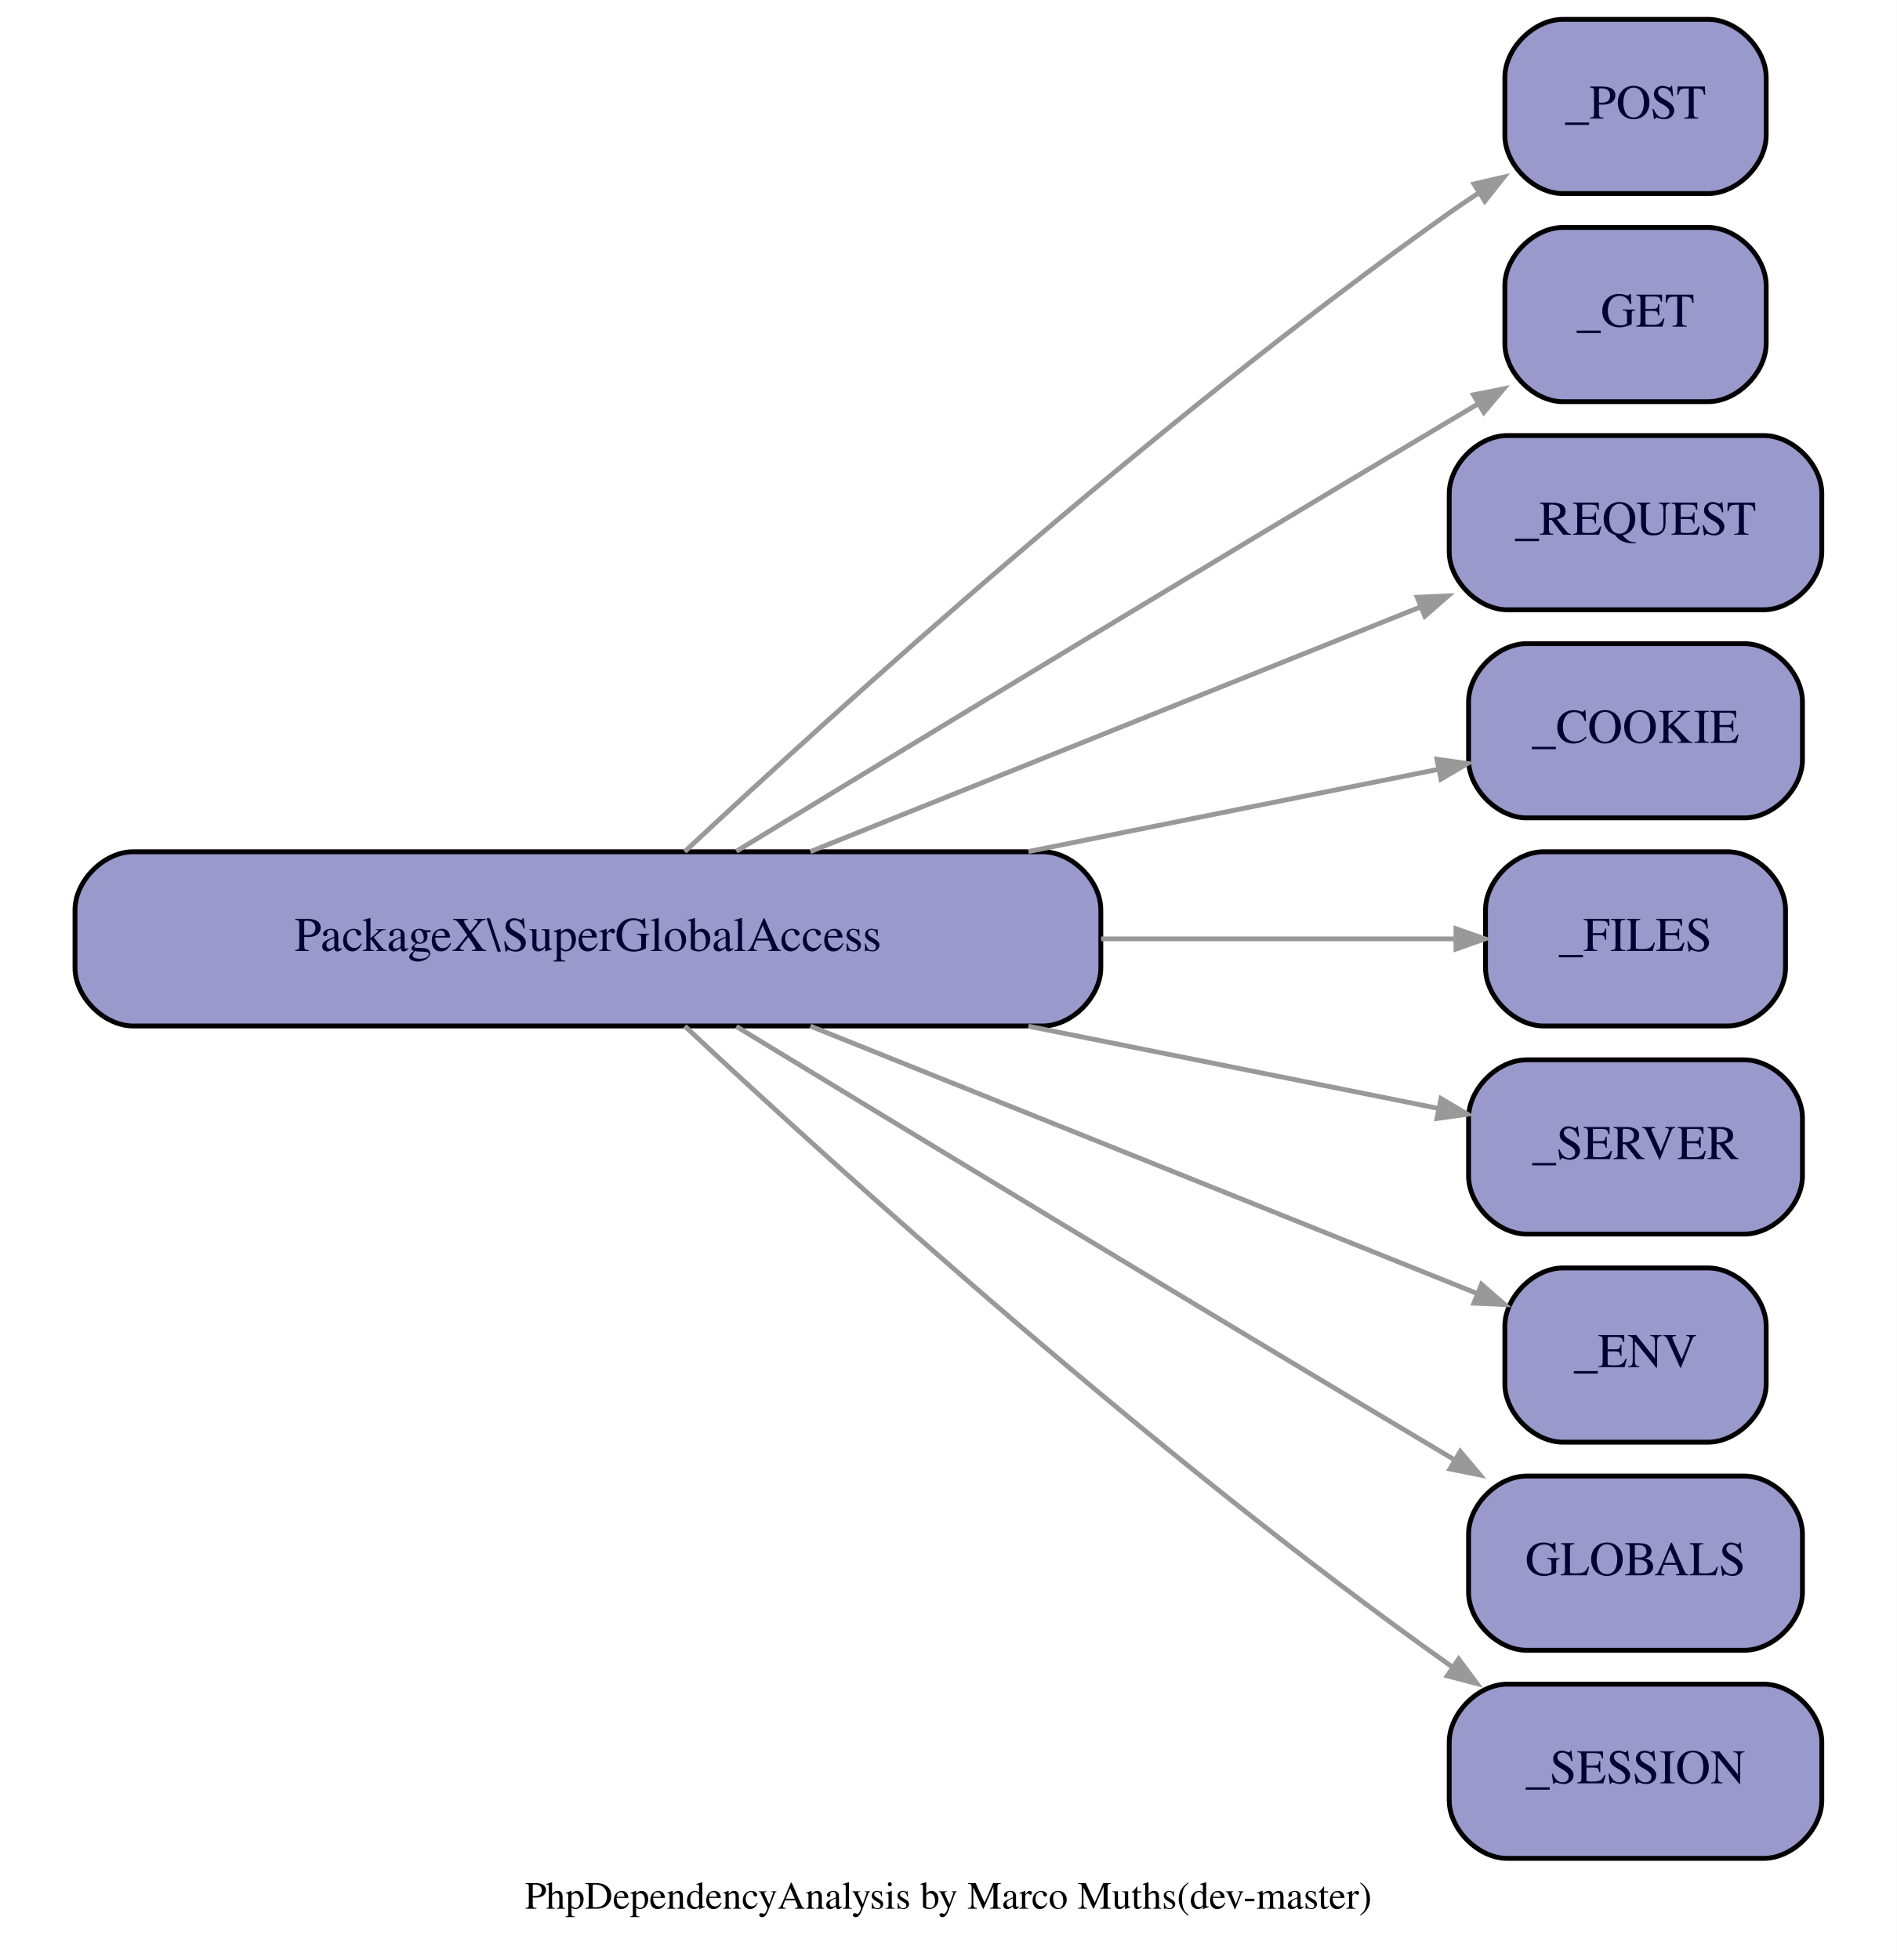
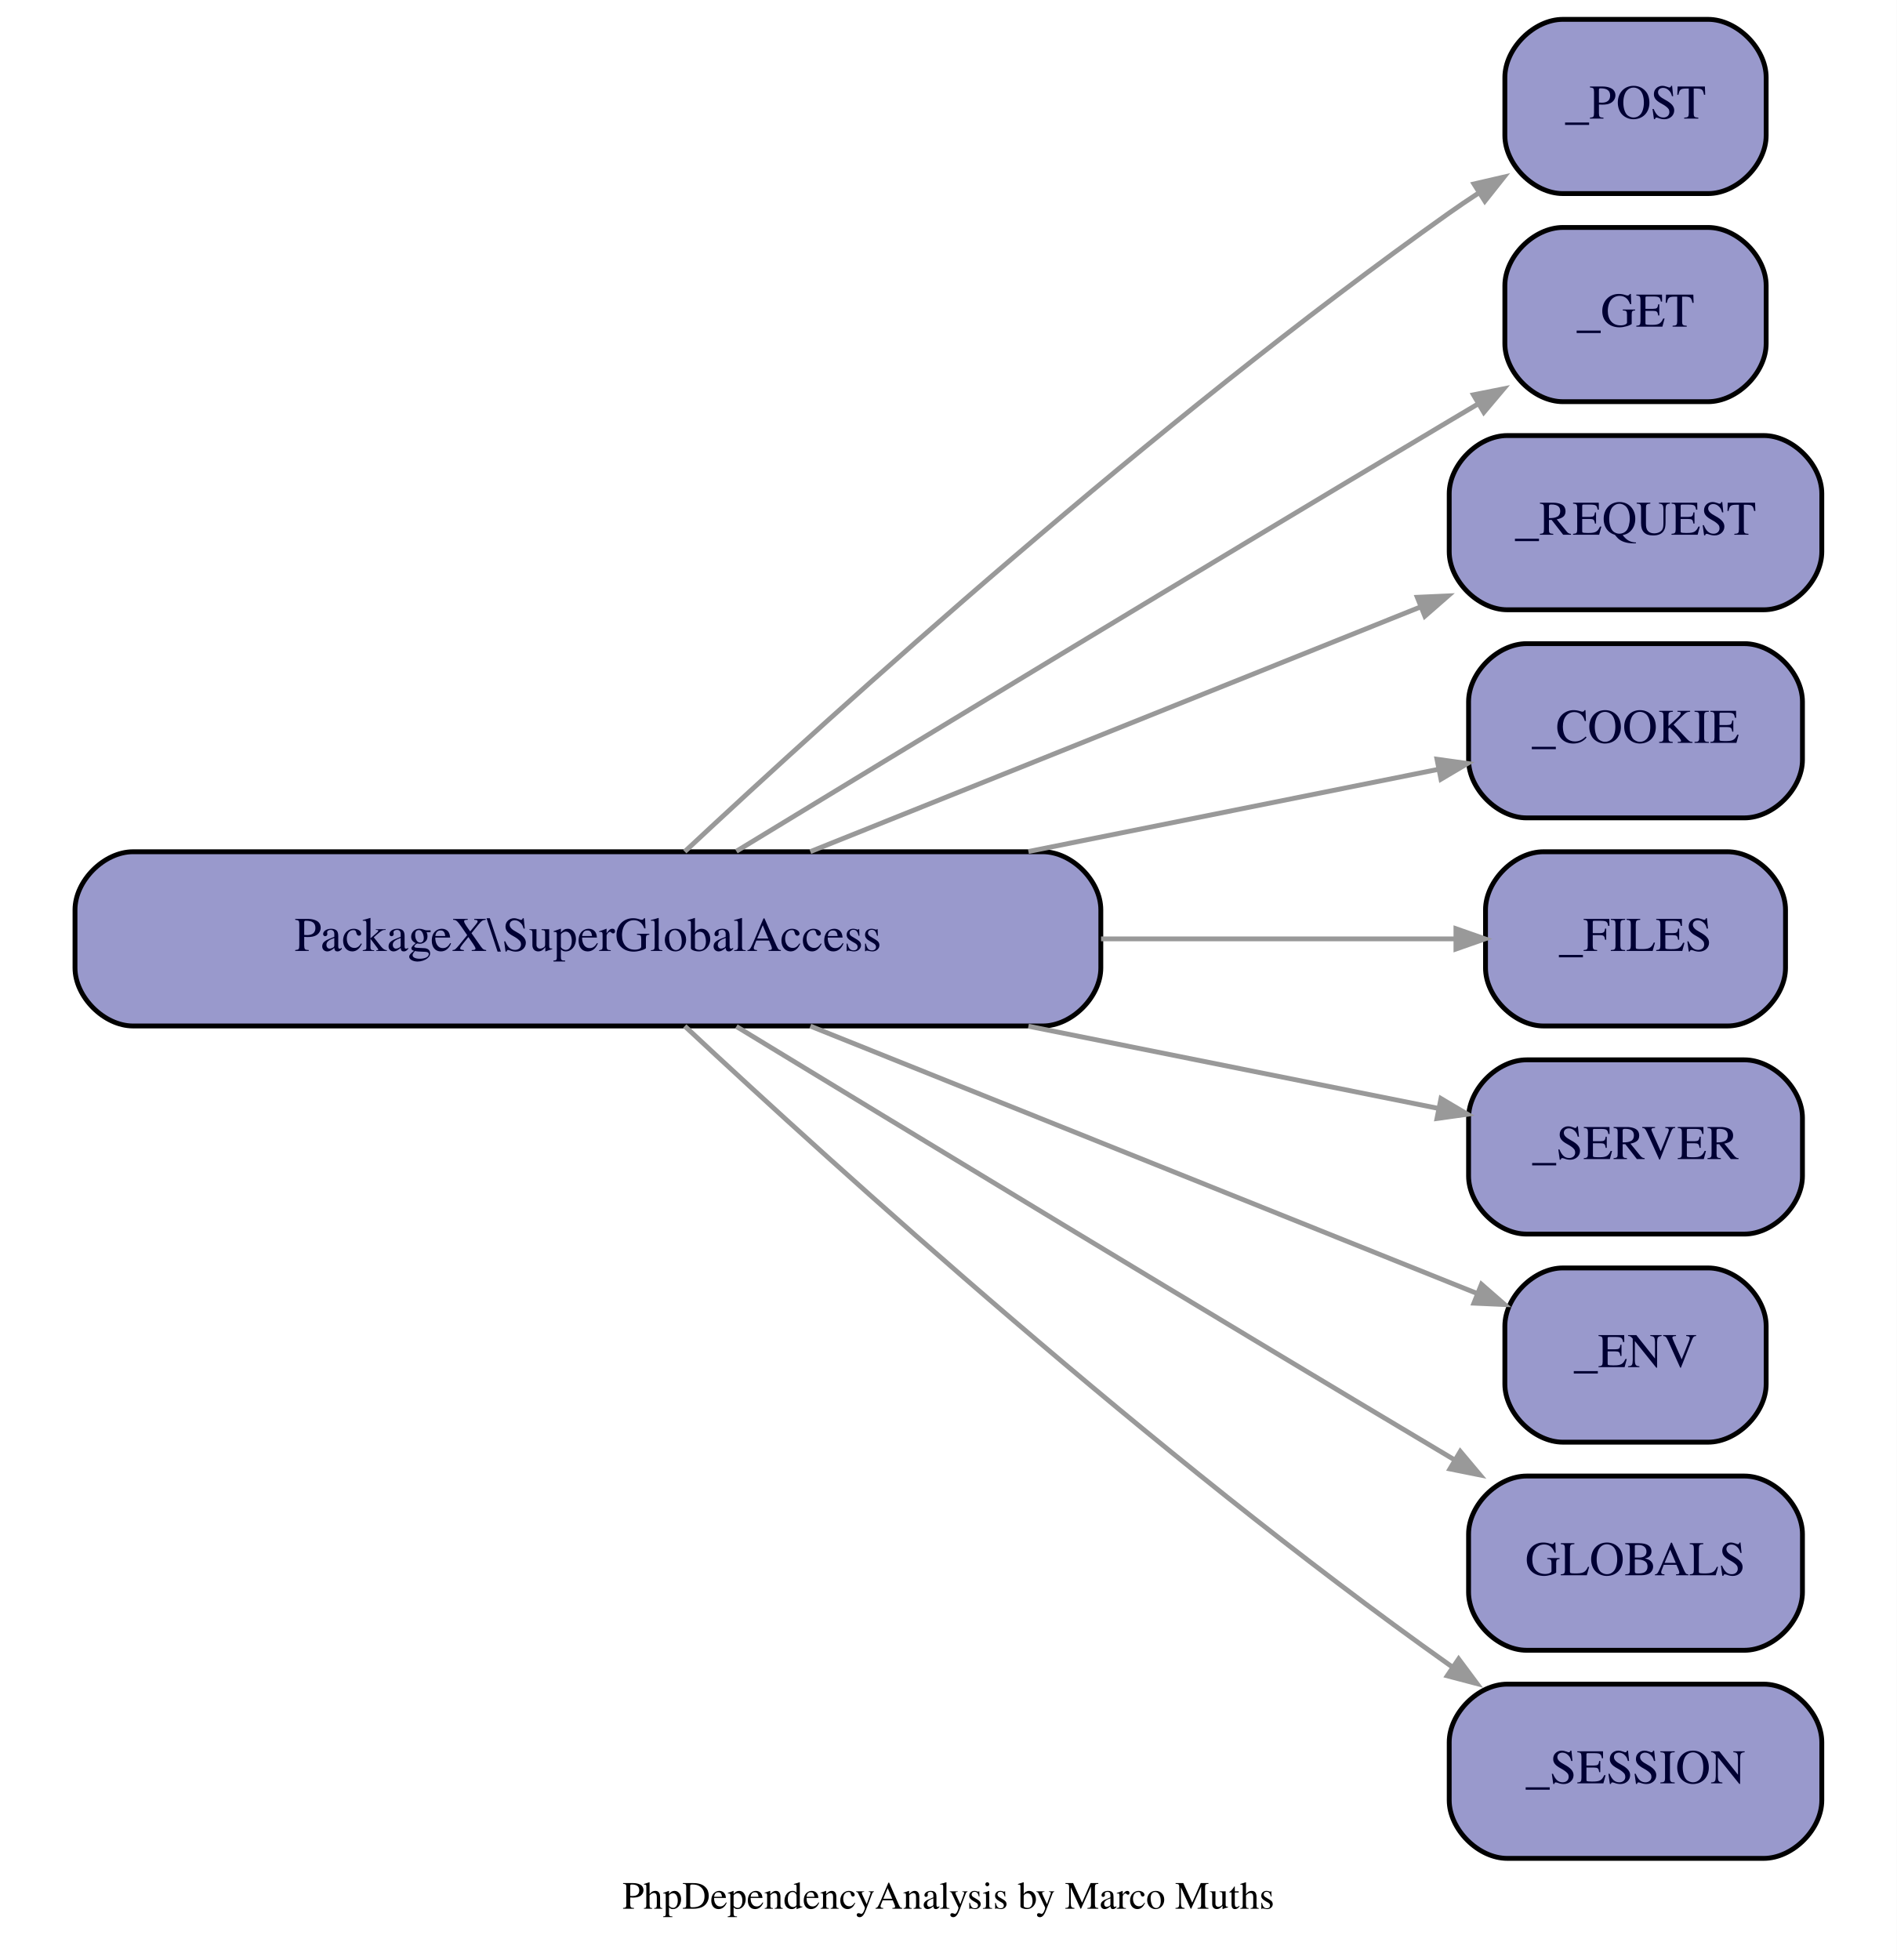
<svg xmlns="http://www.w3.org/2000/svg" width="392pt" height="405pt" viewBox="0.00 0.00 392.00 405.00">
  <g id="graph0" class="graph" transform="scale(1 1) rotate(0) translate(4 401)">
    <polygon fill="white" stroke="none" points="-4,4 -4,-401 388,-401 388,4 -4,4" />
-     <text text-anchor="middle" x="192" y="-6.6" font-family="Times,serif" font-size="8.00">PhpDependencyAnalysis by Marco Muths(dev-master)</text>
+     <text text-anchor="middle" x="192" y="-6.6" font-family="Times,serif" font-size="8.00">PhpDependencyAnalysis by Marco Muths</text>
    <g id="node1" class="node">
      <path fill="#9999cc" stroke="black" d="M211.5,-225C211.5,-225 23.5,-225 23.5,-225 17.5,-225 11.5,-219 11.5,-213 11.5,-213 11.5,-201 11.5,-201 11.5,-195 17.5,-189 23.5,-189 23.5,-189 211.5,-189 211.5,-189 217.5,-189 223.5,-195 223.5,-201 223.5,-201 223.5,-213 223.5,-213 223.5,-219 217.5,-225 211.5,-225" />
      <text text-anchor="middle" x="117.5" y="-204.5" font-family="Times,serif" font-size="10.00" fill="#000033">PackageX\SuperGlobalAccess</text>
    </g>
    <g id="node2" class="node">
      <path fill="#9999cc" stroke="black" d="M349,-397C349,-397 319,-397 319,-397 313,-397 307,-391 307,-385 307,-385 307,-373 307,-373 307,-367 313,-361 319,-361 319,-361 349,-361 349,-361 355,-361 361,-367 361,-373 361,-373 361,-385 361,-385 361,-391 355,-397 349,-397" />
      <text text-anchor="middle" x="334" y="-376.5" font-family="Times,serif" font-size="10.00" fill="#000033">_POST</text>
    </g>
    <g id="edge1" class="edge">
      <path fill="none" stroke="#999999" d="M137.51,-225.029C168.994,-254.437 234.549,-313.781 295.5,-357 297.397,-358.345 299.381,-359.685 301.403,-361.002" />
      <polygon fill="#999999" stroke="#999999" points="300.618,-362.99 306.811,-364.421 302.862,-359.44 300.618,-362.99" />
    </g>
    <g id="node3" class="node">
      <path fill="#9999cc" stroke="black" d="M349,-354C349,-354 319,-354 319,-354 313,-354 307,-348 307,-342 307,-342 307,-330 307,-330 307,-324 313,-318 319,-318 319,-318 349,-318 349,-318 355,-318 361,-324 361,-330 361,-330 361,-342 361,-342 361,-348 355,-354 349,-354" />
      <text text-anchor="middle" x="334" y="-333.5" font-family="Times,serif" font-size="10.00" fill="#000033">_GET</text>
    </g>
    <g id="edge2" class="edge">
      <path fill="none" stroke="#999999" d="M148.18,-225.105C183.282,-246.481 243.516,-283.041 295.5,-314 297.429,-315.149 299.417,-316.328 301.422,-317.515" />
      <polygon fill="#999999" stroke="#999999" points="300.513,-319.417 306.748,-320.658 302.648,-315.8 300.513,-319.417" />
    </g>
    <g id="node4" class="node">
      <path fill="#9999cc" stroke="black" d="M360.5,-311C360.5,-311 307.5,-311 307.5,-311 301.5,-311 295.5,-305 295.5,-299 295.5,-299 295.5,-287 295.5,-287 295.5,-281 301.5,-275 307.5,-275 307.5,-275 360.5,-275 360.5,-275 366.5,-275 372.5,-281 372.5,-287 372.5,-287 372.5,-299 372.5,-299 372.5,-305 366.5,-311 360.5,-311" />
      <text text-anchor="middle" x="334" y="-290.5" font-family="Times,serif" font-size="10.00" fill="#000033">_REQUEST</text>
    </g>
    <g id="edge3" class="edge">
      <path fill="none" stroke="#999999" d="M163.466,-225.028C200.548,-239.896 252.832,-260.858 289.504,-275.561" />
      <polygon fill="#999999" stroke="#999999" points="288.901,-277.582 295.251,-277.865 290.464,-273.683 288.901,-277.582" />
    </g>
    <g id="node5" class="node">
      <path fill="#9999cc" stroke="black" d="M356.5,-268C356.5,-268 311.5,-268 311.5,-268 305.5,-268 299.5,-262 299.5,-256 299.5,-256 299.5,-244 299.5,-244 299.5,-238 305.5,-232 311.5,-232 311.5,-232 356.5,-232 356.5,-232 362.5,-232 368.5,-238 368.5,-244 368.5,-244 368.5,-256 368.5,-256 368.5,-262 362.5,-268 356.5,-268" />
      <text text-anchor="middle" x="334" y="-247.5" font-family="Times,serif" font-size="10.00" fill="#000033">_COOKIE</text>
    </g>
    <g id="edge4" class="edge">
      <path fill="none" stroke="#999999" d="M208.535,-225.049C238.129,-230.982 269.518,-237.274 293.371,-242.056" />
      <polygon fill="#999999" stroke="#999999" points="292.971,-244.117 299.267,-243.238 293.797,-239.999 292.971,-244.117" />
    </g>
    <g id="node6" class="node">
      <path fill="#9999cc" stroke="black" d="M353,-225C353,-225 315,-225 315,-225 309,-225 303,-219 303,-213 303,-213 303,-201 303,-201 303,-195 309,-189 315,-189 315,-189 353,-189 353,-189 359,-189 365,-195 365,-201 365,-201 365,-213 365,-213 365,-219 359,-225 353,-225" />
      <text text-anchor="middle" x="334" y="-204.5" font-family="Times,serif" font-size="10.00" fill="#000033">_FILES</text>
    </g>
    <g id="edge5" class="edge">
      <path fill="none" stroke="#999999" d="M223.551,-207C249.909,-207 276.444,-207 296.785,-207" />
      <polygon fill="#999999" stroke="#999999" points="296.891,-209.1 302.891,-207 296.891,-204.9 296.891,-209.1" />
    </g>
    <g id="node7" class="node">
      <path fill="#9999cc" stroke="black" d="M356.5,-182C356.5,-182 311.5,-182 311.5,-182 305.5,-182 299.5,-176 299.5,-170 299.5,-170 299.5,-158 299.5,-158 299.5,-152 305.5,-146 311.5,-146 311.5,-146 356.5,-146 356.5,-146 362.5,-146 368.5,-152 368.5,-158 368.5,-158 368.5,-170 368.5,-170 368.5,-176 362.5,-182 356.5,-182" />
      <text text-anchor="middle" x="334" y="-161.5" font-family="Times,serif" font-size="10.00" fill="#000033">_SERVER</text>
    </g>
    <g id="edge6" class="edge">
      <path fill="none" stroke="#999999" d="M208.535,-188.951C238.129,-183.018 269.518,-176.726 293.371,-171.944" />
      <polygon fill="#999999" stroke="#999999" points="293.797,-174.001 299.267,-170.762 292.971,-169.883 293.797,-174.001" />
    </g>
    <g id="node8" class="node">
      <path fill="#9999cc" stroke="black" d="M349,-139C349,-139 319,-139 319,-139 313,-139 307,-133 307,-127 307,-127 307,-115 307,-115 307,-109 313,-103 319,-103 319,-103 349,-103 349,-103 355,-103 361,-109 361,-115 361,-115 361,-127 361,-127 361,-133 355,-139 349,-139" />
      <text text-anchor="middle" x="334" y="-118.5" font-family="Times,serif" font-size="10.00" fill="#000033">_ENV</text>
    </g>
    <g id="edge7" class="edge">
      <path fill="none" stroke="#999999" d="M163.466,-188.972C204.746,-172.421 264.865,-148.318 301.314,-133.704" />
      <polygon fill="#999999" stroke="#999999" points="302.167,-135.625 306.954,-131.443 300.604,-131.726 302.167,-135.625" />
    </g>
    <g id="node9" class="node">
      <path fill="#9999cc" stroke="black" d="M356.5,-96C356.5,-96 311.5,-96 311.5,-96 305.5,-96 299.5,-90 299.5,-84 299.5,-84 299.5,-72 299.5,-72 299.5,-66 305.5,-60 311.5,-60 311.5,-60 356.5,-60 356.5,-60 362.5,-60 368.5,-66 368.5,-72 368.5,-72 368.5,-84 368.5,-84 368.5,-90 362.5,-96 356.5,-96" />
      <text text-anchor="middle" x="334" y="-75.5" font-family="Times,serif" font-size="10.00" fill="#000033">GLOBALS</text>
    </g>
    <g id="edge8" class="edge">
      <path fill="none" stroke="#999999" d="M148.18,-188.895C183.282,-167.519 243.516,-130.959 295.5,-100 295.889,-99.768 296.281,-99.535 296.674,-99.301" />
      <polygon fill="#999999" stroke="#999999" points="297.788,-101.082 301.878,-96.216 295.646,-97.47 297.788,-101.082" />
    </g>
    <g id="node10" class="node">
      <path fill="#9999cc" stroke="black" d="M360.5,-53C360.5,-53 307.5,-53 307.5,-53 301.5,-53 295.5,-47 295.5,-41 295.5,-41 295.5,-29 295.5,-29 295.5,-23 301.5,-17 307.5,-17 307.5,-17 360.5,-17 360.5,-17 366.5,-17 372.5,-23 372.5,-29 372.5,-29 372.5,-41 372.5,-41 372.5,-47 366.5,-53 360.5,-53" />
      <text text-anchor="middle" x="334" y="-32.5" font-family="Times,serif" font-size="10.00" fill="#000033">_SESSION</text>
    </g>
    <g id="edge9" class="edge">
      <path fill="none" stroke="#999999" d="M137.51,-188.971C168.994,-159.563 234.549,-100.219 295.5,-57 295.731,-56.836 295.963,-56.673 296.196,-56.509" />
      <polygon fill="#999999" stroke="#999999" points="297.445,-58.2 301.243,-53.102 295.095,-54.719 297.445,-58.2" />
    </g>
  </g>
</svg>
